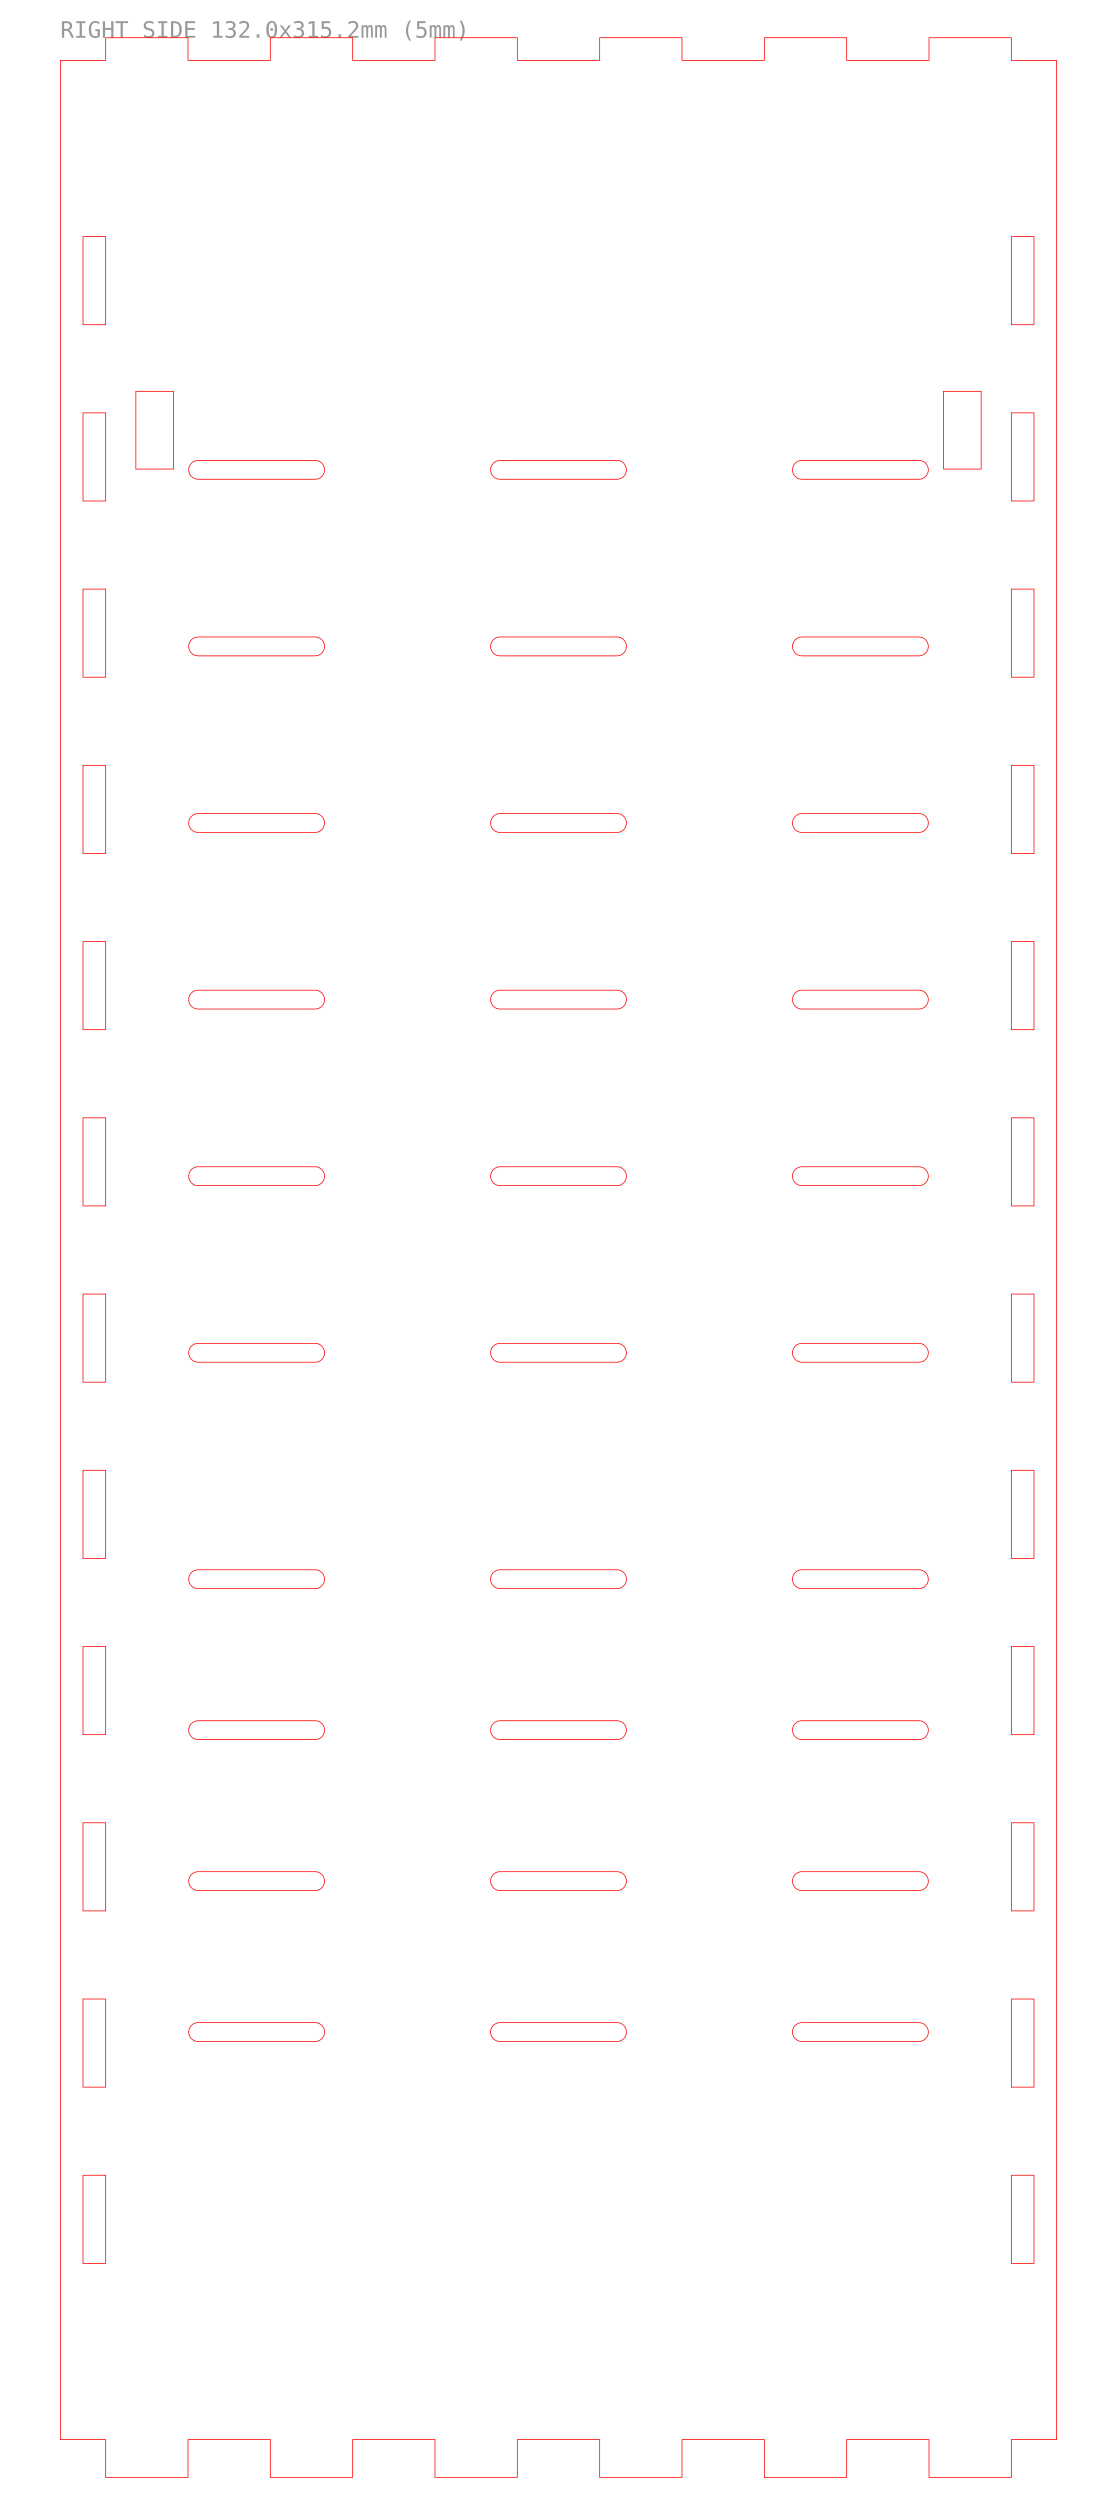
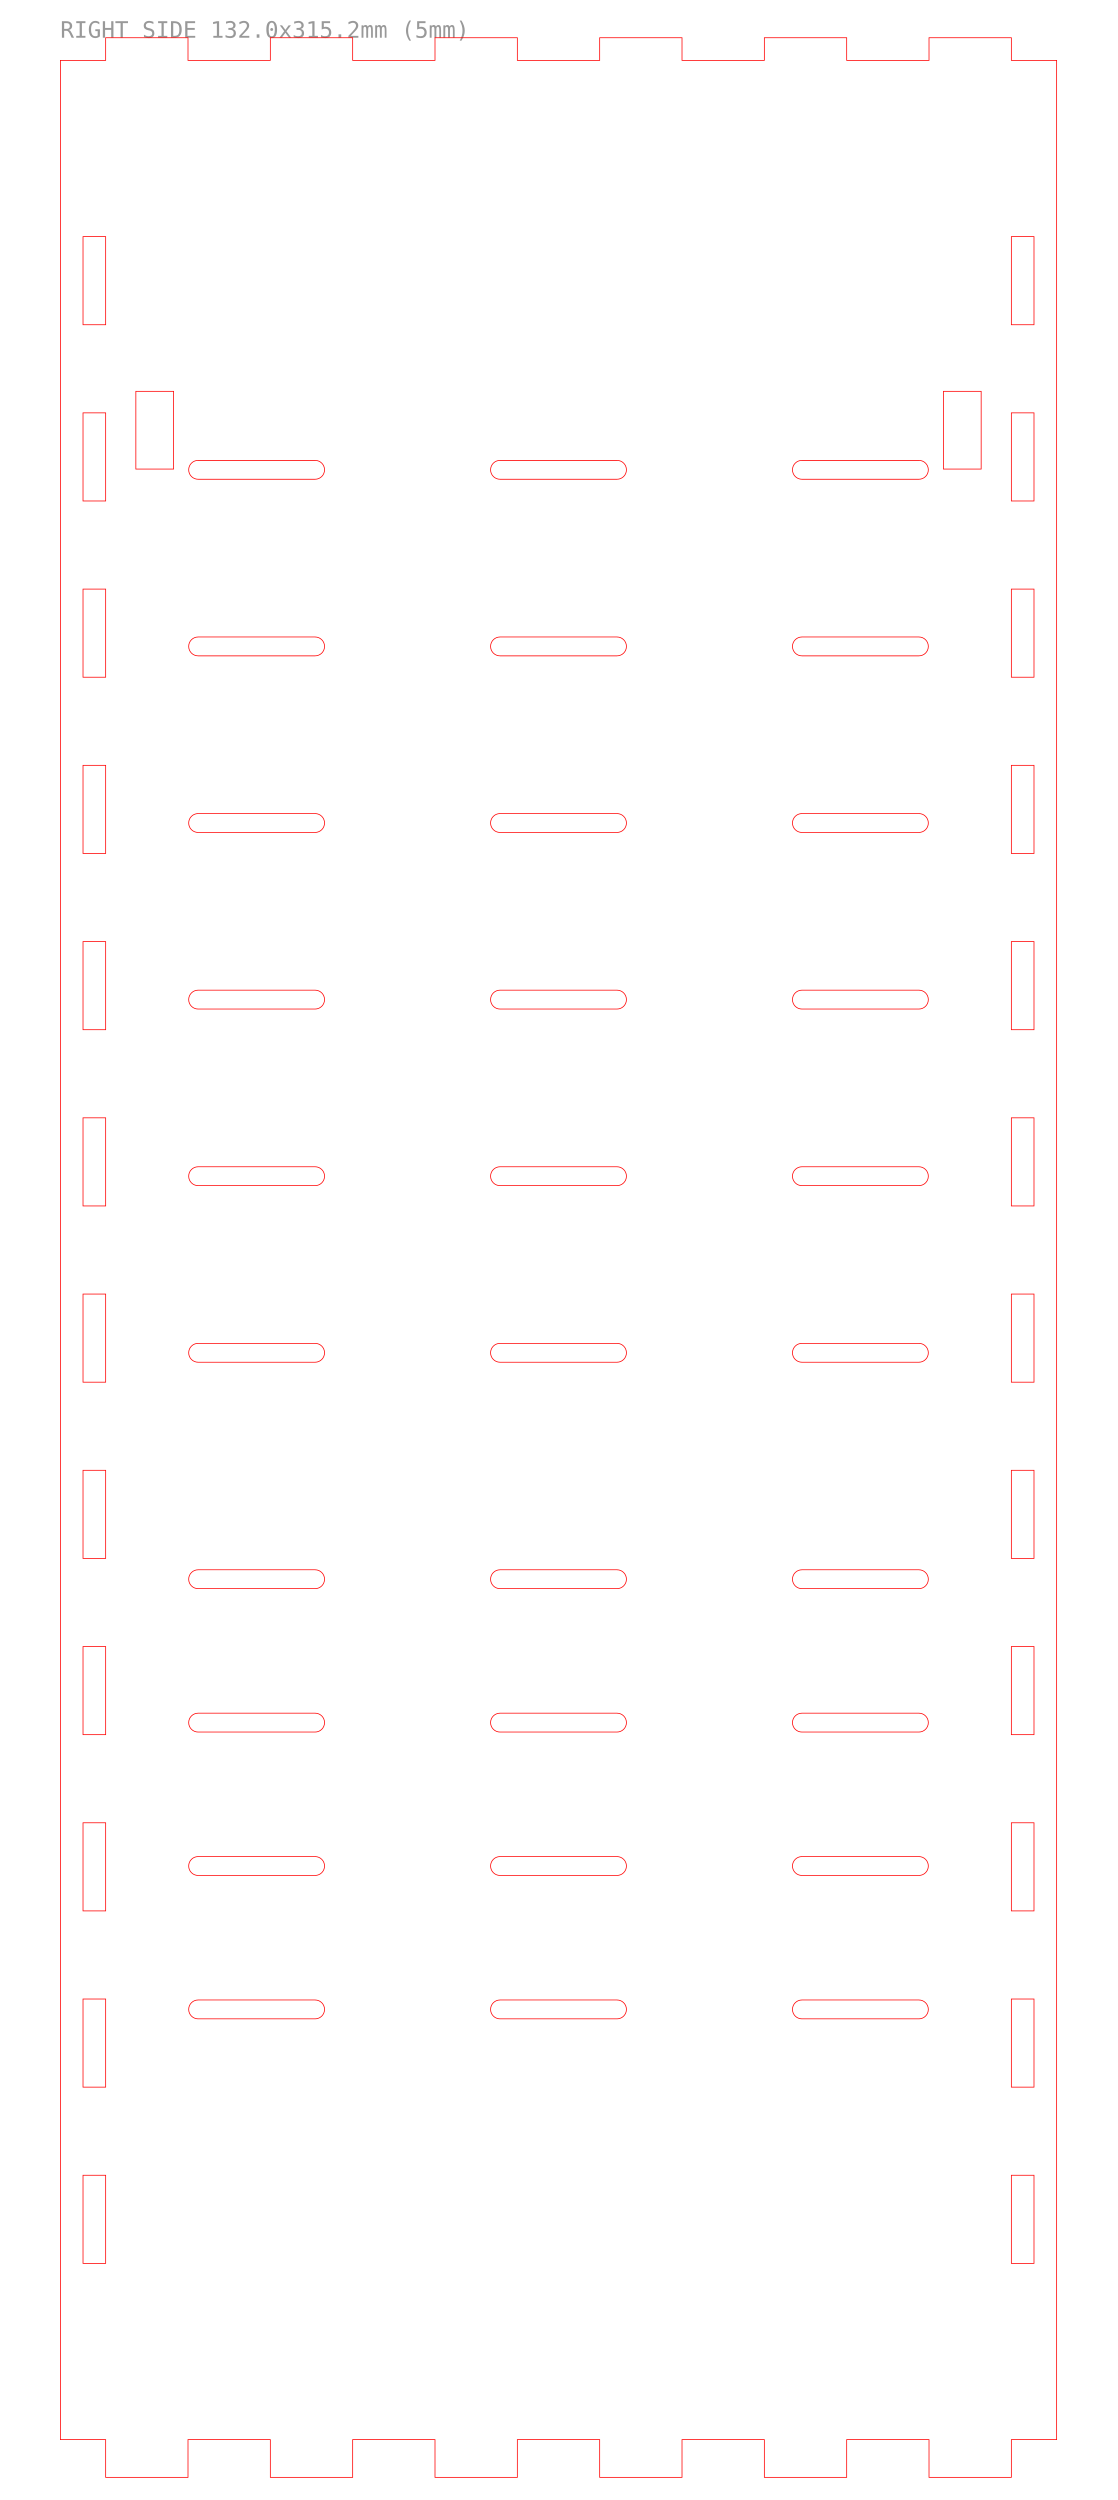
<svg xmlns="http://www.w3.org/2000/svg" width="148mm" height="331.24mm" viewBox="0 0 148 331.24">
  <text x="8" y="5" font-size="3" fill="#999" font-family="monospace">RIGHT SIDE 132.0x315.2mm (5mm)</text>
  <path d="M 8,8 L 14,8 L 14,5 L 24.909,5 L 24.909,8 L 35.818,8 L 35.818,5 L 46.727,5 L 46.727,8 L 57.636,8 L 57.636,5 L 68.545,5 L 68.545,8 L 79.455,8 L 79.455,5 L 90.364,5 L 90.364,8 L 101.273,8 L 101.273,5 L 112.182,5 L 112.182,8 L 123.091,8 L 123.091,5 L 134,5 L 134,8 L 140,8 L 140,323.24 L 134,323.24 L 134,328.24 L 123.091,328.24 L 123.091,323.24 L 112.182,323.24 L 112.182,328.24 L 101.273,328.24 L 101.273,323.24 L 90.364,323.24 L 90.364,328.24 L 79.455,328.24 L 79.455,323.24 L 68.545,323.24 L 68.545,328.24 L 57.636,328.24 L 57.636,323.24 L 46.727,323.24 L 46.727,328.24 L 35.818,328.24 L 35.818,323.24 L 24.909,323.24 L 24.909,328.24 L 14,328.24 L 14,323.24 L 8,323.24 L 8,8 Z" fill="none" stroke="#ff0000" stroke-width="0.1" />
  <rect x="11" y="31.351" width="3" height="11.676" fill="none" stroke="#ff0000" stroke-width="0.1" />
  <rect x="11" y="54.702" width="3" height="11.676" fill="none" stroke="#ff0000" stroke-width="0.1" />
  <rect x="11" y="78.053" width="3" height="11.676" fill="none" stroke="#ff0000" stroke-width="0.1" />
  <rect x="11" y="101.404" width="3" height="11.676" fill="none" stroke="#ff0000" stroke-width="0.1" />
  <rect x="11" y="124.756" width="3" height="11.676" fill="none" stroke="#ff0000" stroke-width="0.1" />
  <rect x="11" y="148.107" width="3" height="11.676" fill="none" stroke="#ff0000" stroke-width="0.1" />
  <rect x="11" y="171.458" width="3" height="11.676" fill="none" stroke="#ff0000" stroke-width="0.1" />
  <rect x="11" y="194.809" width="3" height="11.676" fill="none" stroke="#ff0000" stroke-width="0.1" />
  <rect x="11" y="218.16" width="3" height="11.676" fill="none" stroke="#ff0000" stroke-width="0.1" />
  <rect x="11" y="241.511" width="3" height="11.676" fill="none" stroke="#ff0000" stroke-width="0.1" />
  <rect x="11" y="264.862" width="3" height="11.676" fill="none" stroke="#ff0000" stroke-width="0.1" />
  <rect x="11" y="288.213" width="3" height="11.676" fill="none" stroke="#ff0000" stroke-width="0.1" />
  <rect x="134" y="31.351" width="3" height="11.676" fill="none" stroke="#ff0000" stroke-width="0.1" />
  <rect x="134" y="54.702" width="3" height="11.676" fill="none" stroke="#ff0000" stroke-width="0.1" />
  <rect x="134" y="78.053" width="3" height="11.676" fill="none" stroke="#ff0000" stroke-width="0.1" />
  <rect x="134" y="101.404" width="3" height="11.676" fill="none" stroke="#ff0000" stroke-width="0.1" />
  <rect x="134" y="124.756" width="3" height="11.676" fill="none" stroke="#ff0000" stroke-width="0.1" />
  <rect x="134" y="148.107" width="3" height="11.676" fill="none" stroke="#ff0000" stroke-width="0.1" />
  <rect x="134" y="171.458" width="3" height="11.676" fill="none" stroke="#ff0000" stroke-width="0.1" />
  <rect x="134" y="194.809" width="3" height="11.676" fill="none" stroke="#ff0000" stroke-width="0.1" />
  <rect x="134" y="218.16" width="3" height="11.676" fill="none" stroke="#ff0000" stroke-width="0.1" />
  <rect x="134" y="241.511" width="3" height="11.676" fill="none" stroke="#ff0000" stroke-width="0.1" />
  <rect x="134" y="264.862" width="3" height="11.676" fill="none" stroke="#ff0000" stroke-width="0.1" />
  <rect x="134" y="288.213" width="3" height="11.676" fill="none" stroke="#ff0000" stroke-width="0.1" />
  <rect x="18" y="51.85" width="5" height="10.3" fill="none" stroke="#ff0000" stroke-width="0.1" />
  <rect x="125" y="51.85" width="5" height="10.3" fill="none" stroke="#ff0000" stroke-width="0.1" />
-   <rect x="25" y="267.99" width="18" height="2.5" rx="1.25" ry="1.25" fill="none" stroke="#ff0000" stroke-width="0.1" />
-   <rect x="65" y="267.99" width="18" height="2.5" rx="1.25" ry="1.25" fill="none" stroke="#ff0000" stroke-width="0.1" />
-   <rect x="105" y="267.99" width="18" height="2.5" rx="1.25" ry="1.25" fill="none" stroke="#ff0000" stroke-width="0.1" />
-   <rect x="25" y="247.99" width="18" height="2.5" rx="1.25" ry="1.25" fill="none" stroke="#ff0000" stroke-width="0.1" />
-   <rect x="65" y="247.99" width="18" height="2.5" rx="1.25" ry="1.25" fill="none" stroke="#ff0000" stroke-width="0.1" />
-   <rect x="105" y="247.99" width="18" height="2.5" rx="1.25" ry="1.25" fill="none" stroke="#ff0000" stroke-width="0.1" />
-   <rect x="25" y="227.99" width="18" height="2.5" rx="1.25" ry="1.25" fill="none" stroke="#ff0000" stroke-width="0.1" />
-   <rect x="65" y="227.99" width="18" height="2.5" rx="1.25" ry="1.25" fill="none" stroke="#ff0000" stroke-width="0.1" />
-   <rect x="105" y="227.99" width="18" height="2.5" rx="1.25" ry="1.25" fill="none" stroke="#ff0000" stroke-width="0.1" />
+   <rect x="25" y="264.99" width="18" height="2.5" rx="1.25" ry="1.25" fill="none" stroke="#ff0000" stroke-width="0.1" />
+   <rect x="65" y="264.99" width="18" height="2.5" rx="1.25" ry="1.25" fill="none" stroke="#ff0000" stroke-width="0.1" />
+   <rect x="105" y="264.99" width="18" height="2.5" rx="1.25" ry="1.25" fill="none" stroke="#ff0000" stroke-width="0.1" />
+   <rect x="25" y="245.99" width="18" height="2.5" rx="1.25" ry="1.25" fill="none" stroke="#ff0000" stroke-width="0.1" />
+   <rect x="65" y="245.99" width="18" height="2.5" rx="1.25" ry="1.25" fill="none" stroke="#ff0000" stroke-width="0.1" />
+   <rect x="105" y="245.99" width="18" height="2.5" rx="1.25" ry="1.25" fill="none" stroke="#ff0000" stroke-width="0.1" />
+   <rect x="25" y="226.99" width="18" height="2.5" rx="1.25" ry="1.25" fill="none" stroke="#ff0000" stroke-width="0.1" />
+   <rect x="65" y="226.99" width="18" height="2.5" rx="1.25" ry="1.25" fill="none" stroke="#ff0000" stroke-width="0.1" />
+   <rect x="105" y="226.99" width="18" height="2.5" rx="1.25" ry="1.25" fill="none" stroke="#ff0000" stroke-width="0.1" />
  <rect x="25" y="207.99" width="18" height="2.5" rx="1.25" ry="1.25" fill="none" stroke="#ff0000" stroke-width="0.1" />
  <rect x="65" y="207.99" width="18" height="2.5" rx="1.25" ry="1.25" fill="none" stroke="#ff0000" stroke-width="0.1" />
  <rect x="105" y="207.99" width="18" height="2.5" rx="1.25" ry="1.25" fill="none" stroke="#ff0000" stroke-width="0.1" />
  <rect x="25" y="177.99" width="18" height="2.5" rx="1.25" ry="1.25" fill="none" stroke="#ff0000" stroke-width="0.1" />
  <rect x="65" y="177.99" width="18" height="2.5" rx="1.25" ry="1.25" fill="none" stroke="#ff0000" stroke-width="0.1" />
  <rect x="105" y="177.99" width="18" height="2.5" rx="1.25" ry="1.25" fill="none" stroke="#ff0000" stroke-width="0.1" />
  <rect x="25" y="154.592" width="18" height="2.5" rx="1.25" ry="1.25" fill="none" stroke="#ff0000" stroke-width="0.1" />
  <rect x="65" y="154.592" width="18" height="2.5" rx="1.25" ry="1.25" fill="none" stroke="#ff0000" stroke-width="0.1" />
  <rect x="105" y="154.592" width="18" height="2.5" rx="1.25" ry="1.25" fill="none" stroke="#ff0000" stroke-width="0.1" />
  <rect x="25" y="131.194" width="18" height="2.5" rx="1.25" ry="1.25" fill="none" stroke="#ff0000" stroke-width="0.1" />
  <rect x="65" y="131.194" width="18" height="2.5" rx="1.25" ry="1.25" fill="none" stroke="#ff0000" stroke-width="0.1" />
  <rect x="105" y="131.194" width="18" height="2.5" rx="1.25" ry="1.25" fill="none" stroke="#ff0000" stroke-width="0.1" />
  <rect x="25" y="107.796" width="18" height="2.5" rx="1.25" ry="1.25" fill="none" stroke="#ff0000" stroke-width="0.1" />
  <rect x="65" y="107.796" width="18" height="2.5" rx="1.25" ry="1.25" fill="none" stroke="#ff0000" stroke-width="0.1" />
  <rect x="105" y="107.796" width="18" height="2.5" rx="1.25" ry="1.25" fill="none" stroke="#ff0000" stroke-width="0.1" />
  <rect x="25" y="84.398" width="18" height="2.5" rx="1.25" ry="1.25" fill="none" stroke="#ff0000" stroke-width="0.1" />
  <rect x="65" y="84.398" width="18" height="2.5" rx="1.25" ry="1.25" fill="none" stroke="#ff0000" stroke-width="0.1" />
  <rect x="105" y="84.398" width="18" height="2.5" rx="1.25" ry="1.25" fill="none" stroke="#ff0000" stroke-width="0.1" />
  <rect x="25" y="61" width="18" height="2.5" rx="1.25" ry="1.25" fill="none" stroke="#ff0000" stroke-width="0.1" />
  <rect x="65" y="61" width="18" height="2.5" rx="1.25" ry="1.25" fill="none" stroke="#ff0000" stroke-width="0.1" />
  <rect x="105" y="61" width="18" height="2.5" rx="1.25" ry="1.25" fill="none" stroke="#ff0000" stroke-width="0.1" />
</svg>
